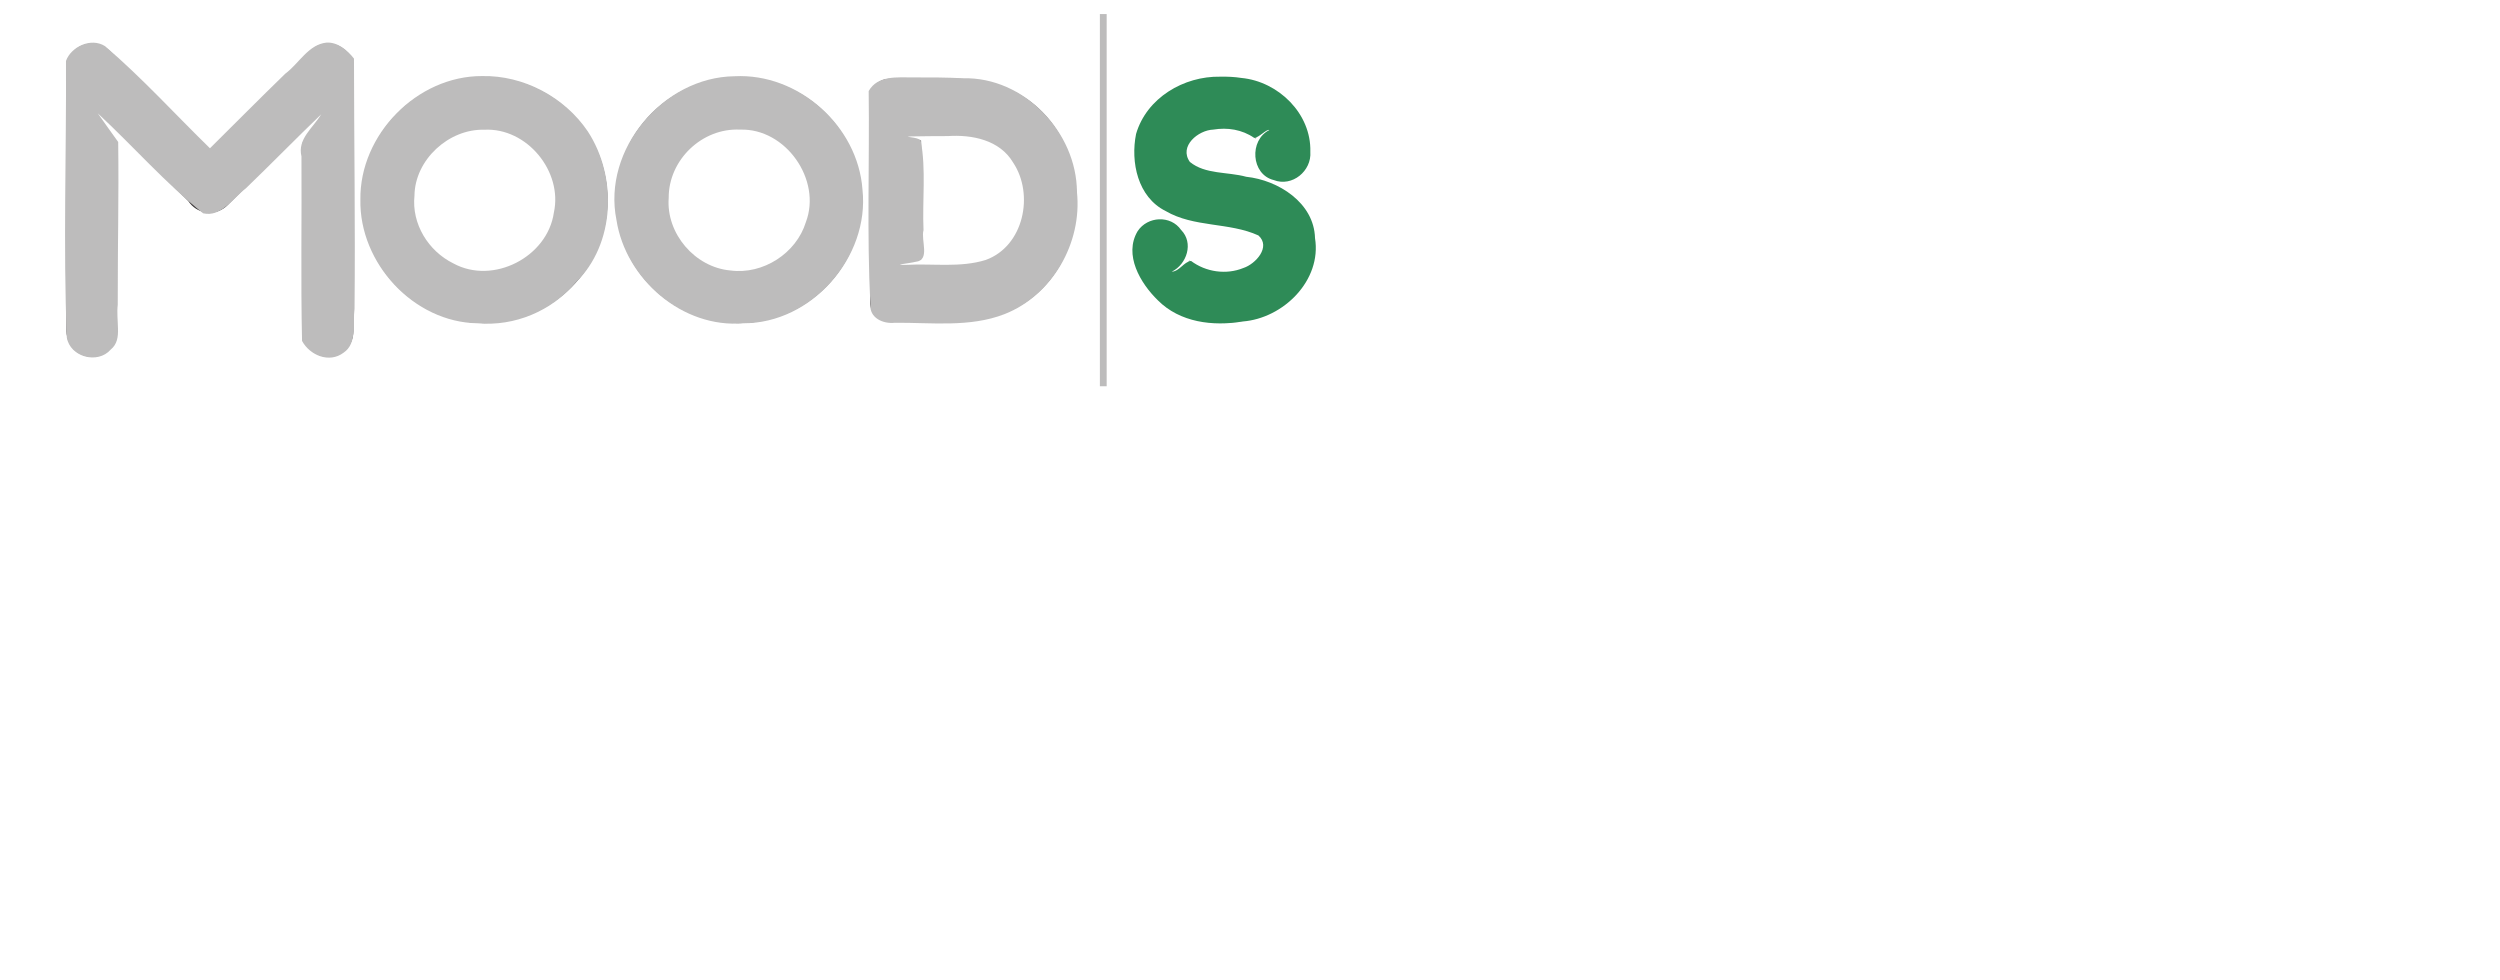
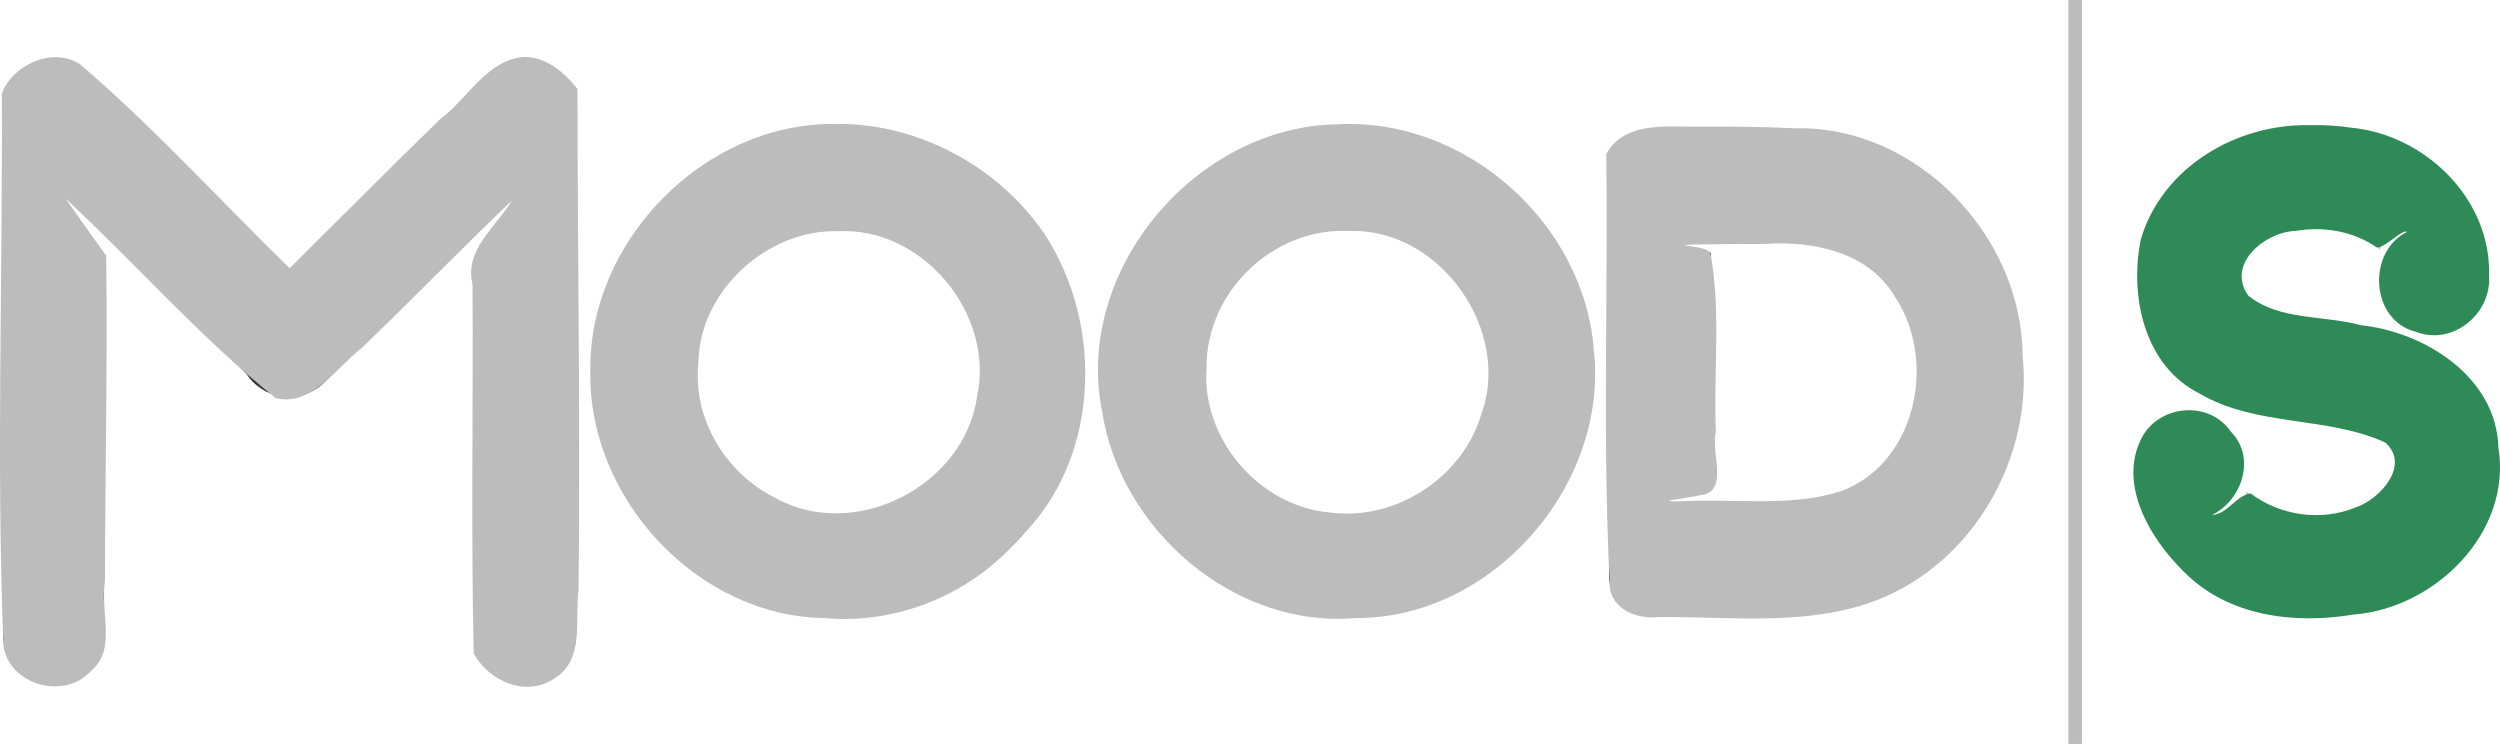
- <svg xmlns="http://www.w3.org/2000/svg" viewBox="0 0 352.733 138.147" height="138.147" width="352.733" xml:space="preserve" id="svg2" version="1.1">
+ <svg xmlns="http://www.w3.org/2000/svg" viewBox="0 0 176.471 52.515" height="52.515" width="176.471" xml:space="preserve" id="svg2" version="1.1">
  <defs id="defs6">
    <clipPath id="clipPath20" clipPathUnits="userSpaceOnUse">
      <path id="path18" d="M 0,0 H 2645.52 V 1036 H 0 Z" />
    </clipPath>
  </defs>
-   <g transform="matrix(0.9582471,0,0,-0.9582471,-29.2956,77.88506)" id="g10">
+   <g transform="matrix(0.9582471,0,0,-0.9582471,-38.4754,75.90103)" id="g10">
    <g transform="scale(0.1)" id="g12">
      <g id="g14">
        <g clip-path="url(#clipPath20)" id="g16">
          <path id="path22" style="fill:#393536;fill-opacity:1;fill-rule:nonzero;stroke:none" d="m 1019.22,411.32 c -58.97,0 -106.763,47.793 -106.763,106.739 0,58.964 47.793,106.757 106.763,106.757 58.96,0 106.75,-47.793 106.75,-106.757 0,-58.946 -47.79,-106.739 -106.75,-106.739 z m 0,287.774 c -99.986,0 -181.021,-81.055 -181.021,-181.035 0,-99.961 81.035,-181.016 181.021,-181.016 99.97,0 181.03,81.055 181.03,181.016 0,99.98 -81.06,181.035 -181.03,181.035" />
          <path id="path24" style="fill:#393536;fill-opacity:1;fill-rule:nonzero;stroke:none" d="m 1393.5,411.32 c -58.95,0 -106.75,47.793 -106.75,106.739 0,58.964 47.8,106.757 106.75,106.757 58.97,0 106.76,-47.793 106.76,-106.757 0,-58.946 -47.79,-106.739 -106.76,-106.739 z m 0,287.774 c -99.97,0 -181.02,-81.055 -181.02,-181.035 0,-99.961 81.05,-181.016 181.02,-181.016 99.98,0 181.04,81.055 181.04,181.016 0,99.98 -81.06,181.035 -181.04,181.035" />
          <path id="path26" style="fill:#393536;fill-opacity:1;fill-rule:nonzero;stroke:none" d="m 1720.67,420.754 h -58.73 v 0.488 h -57.35 l 57.35,9.649 v 174.902 l -57.35,9.648 h 105.97 l 0.01,-0.078 h 10.1 c 63.45,0 95.55,-48.925 95.55,-97.5 0,-48.554 -32.1,-97.109 -95.55,-97.109 z m -5.61,275.976 h -99.46 c -15.94,0 -28.85,-12.929 -28.85,-28.867 V 368.254 c 0,-15.918 12.91,-28.848 28.85,-28.848 h 99.46 c 117.05,0 175.84,88.946 175.84,178.418 0,89.434 -58.79,178.906 -175.84,178.906" />
          <path id="path28" style="fill:#393536;fill-opacity:1;fill-rule:nonzero;stroke:none" d="m 825.914,713.215 c 0,0.254 -0.019,0.508 -0.039,0.762 -0.031,0.351 -0.051,0.703 -0.09,1.035 -0.019,0.351 -0.066,0.683 -0.105,1.015 -0.039,0.274 -0.071,0.528 -0.11,0.801 -0.058,0.352 -0.117,0.723 -0.175,1.074 -0.04,0.254 -0.086,0.469 -0.137,0.703 -0.067,0.372 -0.156,0.743 -0.235,1.094 -0.046,0.235 -0.105,0.469 -0.156,0.684 -0.097,0.351 -0.183,0.703 -0.281,1.035 -0.07,0.254 -0.148,0.508 -0.207,0.742 -0.098,0.313 -0.203,0.625 -0.313,0.938 -0.078,0.273 -0.175,0.547 -0.273,0.82 -0.086,0.273 -0.195,0.547 -0.301,0.801 -0.129,0.312 -0.234,0.625 -0.363,0.918 -0.098,0.234 -0.203,0.468 -0.293,0.683 -0.145,0.352 -0.301,0.684 -0.457,1.016 -0.078,0.176 -0.188,0.371 -0.274,0.547 -0.187,0.371 -0.371,0.742 -0.566,1.094 -0.078,0.156 -0.156,0.293 -0.246,0.449 -0.215,0.371 -0.43,0.762 -0.664,1.152 -0.059,0.117 -0.145,0.235 -0.223,0.352 -0.246,0.39 -0.488,0.781 -0.754,1.172 -0.066,0.117 -0.144,0.214 -0.214,0.312 -0.262,0.391 -0.536,0.781 -0.829,1.172 -0.078,0.117 -0.156,0.195 -0.234,0.312 -0.285,0.372 -0.578,0.743 -0.879,1.114 -0.098,0.117 -0.187,0.215 -0.285,0.332 -0.301,0.351 -0.586,0.703 -0.906,1.035 -0.071,0.078 -0.137,0.156 -0.215,0.234 -0.332,0.352 -0.664,0.723 -1.027,1.075 -0.352,0.371 -0.731,0.722 -1.114,1.074 -0.058,0.039 -0.105,0.097 -0.164,0.156 -0.363,0.332 -0.734,0.625 -1.086,0.937 -0.097,0.079 -0.195,0.176 -0.301,0.254 -0.371,0.313 -0.761,0.606 -1.144,0.899 -0.098,0.058 -0.184,0.137 -0.274,0.215 -0.39,0.293 -0.781,0.566 -1.191,0.84 -0.098,0.078 -0.184,0.136 -0.281,0.195 -0.41,0.273 -0.801,0.527 -1.211,0.781 -0.098,0.078 -0.207,0.137 -0.324,0.195 -0.379,0.235 -0.801,0.469 -1.211,0.704 -0.117,0.058 -0.242,0.136 -0.379,0.214 -0.383,0.196 -0.762,0.391 -1.145,0.567 -0.164,0.097 -0.332,0.176 -0.496,0.254 -0.351,0.175 -0.715,0.332 -1.074,0.488 -0.195,0.098 -0.41,0.176 -0.617,0.273 -0.321,0.137 -0.645,0.254 -0.977,0.391 -0.254,0.098 -0.496,0.195 -0.75,0.273 -0.293,0.118 -0.586,0.215 -0.879,0.293 -0.304,0.098 -0.586,0.196 -0.879,0.293 -0.265,0.079 -0.539,0.157 -0.8,0.215 -0.325,0.098 -0.645,0.196 -0.969,0.274 -0.262,0.058 -0.516,0.117 -0.77,0.175 -0.332,0.079 -0.664,0.157 -1.007,0.215 -0.274,0.059 -0.547,0.098 -0.801,0.157 -0.34,0.058 -0.664,0.117 -0.977,0.156 -0.312,0.039 -0.644,0.078 -0.957,0.117 -0.273,0.039 -0.555,0.078 -0.847,0.117 -0.442,0.039 -0.879,0.059 -1.309,0.098 -0.168,0 -0.344,0.019 -0.5,0.019 -1.25,0.078 -2.5,0.078 -3.75,0 -0.176,0 -0.34,-0.019 -0.527,-0.039 -0.43,-0.019 -0.86,-0.058 -1.278,-0.078 -0.304,-0.039 -0.586,-0.078 -0.89,-0.117 -0.293,-0.039 -0.606,-0.078 -0.918,-0.117 -0.332,-0.039 -0.664,-0.117 -0.996,-0.176 -0.262,-0.039 -0.528,-0.078 -0.77,-0.137 -0.363,-0.058 -0.703,-0.136 -1.055,-0.215 -0.246,-0.058 -0.488,-0.117 -0.722,-0.175 -0.344,-0.078 -0.684,-0.176 -1.016,-0.274 -0.246,-0.078 -0.508,-0.136 -0.742,-0.215 -0.313,-0.097 -0.625,-0.195 -0.949,-0.293 -0.262,-0.097 -0.536,-0.175 -0.809,-0.273 -0.285,-0.117 -0.547,-0.215 -0.82,-0.313 -0.313,-0.117 -0.606,-0.234 -0.91,-0.351 -0.235,-0.117 -0.457,-0.215 -0.704,-0.313 -0.312,-0.156 -0.664,-0.293 -0.984,-0.449 -0.195,-0.097 -0.391,-0.195 -0.578,-0.293 -0.352,-0.176 -0.723,-0.351 -1.063,-0.527 -0.168,-0.098 -0.332,-0.195 -0.488,-0.274 -0.371,-0.214 -0.742,-0.429 -1.094,-0.644 -0.156,-0.078 -0.285,-0.176 -0.441,-0.274 -0.371,-0.234 -0.73,-0.449 -1.102,-0.703 -0.136,-0.097 -0.285,-0.195 -0.421,-0.293 -0.352,-0.234 -0.704,-0.488 -1.043,-0.742 -0.168,-0.117 -0.332,-0.254 -0.489,-0.371 -0.304,-0.254 -0.625,-0.488 -0.937,-0.742 -0.215,-0.176 -0.422,-0.352 -0.617,-0.527 -0.254,-0.215 -0.516,-0.43 -0.75,-0.664 -0.411,-0.352 -0.793,-0.743 -1.172,-1.114 -0.059,-0.058 -0.11,-0.078 -0.168,-0.136 L 614.848,590.09 467.262,737.688 c -0.207,0.195 -0.403,0.39 -0.606,0.566 -0.226,0.234 -0.468,0.469 -0.703,0.684 -0.285,0.253 -0.586,0.507 -0.879,0.761 -0.168,0.137 -0.324,0.293 -0.5,0.43 -0.32,0.254 -0.664,0.527 -1.004,0.781 -0.129,0.098 -0.273,0.215 -0.422,0.332 -0.351,0.254 -0.71,0.508 -1.082,0.762 -0.128,0.098 -0.253,0.176 -0.39,0.273 -0.371,0.254 -0.735,0.489 -1.106,0.703 -0.144,0.098 -0.281,0.196 -0.429,0.274 -0.36,0.215 -0.723,0.43 -1.094,0.644 -0.164,0.079 -0.32,0.176 -0.508,0.274 -0.34,0.176 -0.684,0.351 -1.035,0.527 -0.215,0.098 -0.391,0.196 -0.606,0.293 -0.32,0.156 -0.644,0.293 -0.964,0.43 -0.235,0.117 -0.489,0.215 -0.723,0.332 -0.285,0.117 -0.578,0.234 -0.871,0.332 -0.281,0.117 -0.574,0.215 -0.86,0.332 -0.242,0.078 -0.507,0.176 -0.769,0.254 -0.324,0.117 -0.656,0.215 -0.977,0.312 -0.234,0.079 -0.468,0.137 -0.695,0.196 -0.351,0.097 -0.711,0.195 -1.074,0.293 -0.215,0.058 -0.438,0.117 -0.652,0.156 -0.364,0.098 -0.743,0.176 -1.125,0.234 -0.215,0.059 -0.45,0.078 -0.672,0.137 -0.371,0.059 -0.735,0.117 -1.106,0.176 -0.262,0.039 -0.527,0.078 -0.769,0.097 -0.352,0.059 -0.684,0.098 -1.028,0.137 -0.351,0.02 -0.691,0.039 -1.035,0.078 -0.262,0.02 -0.515,0.039 -0.789,0.039 -1.23,0.078 -2.461,0.078 -3.691,0 -0.254,0 -0.508,-0.019 -0.782,-0.039 -0.343,-0.039 -0.695,-0.058 -1.027,-0.078 -0.351,-0.039 -0.691,-0.078 -1.023,-0.137 -0.266,-0.019 -0.528,-0.058 -0.774,-0.097 -0.371,-0.059 -0.75,-0.117 -1.121,-0.176 -0.226,-0.059 -0.441,-0.078 -0.664,-0.137 -0.371,-0.058 -0.754,-0.136 -1.125,-0.234 -0.215,-0.039 -0.437,-0.098 -0.652,-0.156 -0.364,-0.098 -0.715,-0.196 -1.075,-0.293 -0.234,-0.059 -0.46,-0.117 -0.695,-0.196 -0.332,-0.097 -0.652,-0.195 -0.984,-0.312 -0.246,-0.078 -0.508,-0.176 -0.762,-0.254 -0.293,-0.117 -0.586,-0.215 -0.871,-0.332 -0.281,-0.098 -0.566,-0.215 -0.859,-0.332 -0.243,-0.117 -0.489,-0.215 -0.731,-0.332 -0.324,-0.137 -0.644,-0.274 -0.957,-0.43 -0.207,-0.097 -0.402,-0.195 -0.605,-0.293 -0.364,-0.176 -0.703,-0.351 -1.047,-0.527 -0.156,-0.098 -0.332,-0.195 -0.508,-0.274 -0.352,-0.214 -0.723,-0.429 -1.082,-0.644 -0.137,-0.078 -0.285,-0.176 -0.422,-0.274 -0.379,-0.214 -0.742,-0.449 -1.113,-0.703 -0.137,-0.097 -0.274,-0.175 -0.399,-0.273 -0.363,-0.254 -0.715,-0.508 -1.074,-0.762 -0.148,-0.117 -0.285,-0.234 -0.43,-0.332 -0.332,-0.254 -0.664,-0.527 -0.996,-0.781 -0.168,-0.137 -0.324,-0.293 -0.507,-0.43 -0.286,-0.254 -0.579,-0.508 -0.879,-0.761 -0.227,-0.215 -0.461,-0.45 -0.696,-0.684 -0.215,-0.176 -0.41,-0.371 -0.605,-0.566 -0.215,-0.215 -0.391,-0.411 -0.594,-0.606 -0.215,-0.234 -0.441,-0.469 -0.664,-0.723 -0.254,-0.273 -0.52,-0.566 -0.754,-0.879 -0.156,-0.175 -0.293,-0.312 -0.437,-0.488 -0.266,-0.332 -0.528,-0.664 -0.774,-0.996 -0.105,-0.156 -0.222,-0.293 -0.332,-0.43 -0.262,-0.351 -0.515,-0.703 -0.762,-1.074 -0.097,-0.137 -0.195,-0.254 -0.281,-0.39 -0.254,-0.372 -0.488,-0.743 -0.715,-1.114 -0.078,-0.136 -0.175,-0.273 -0.273,-0.429 -0.215,-0.371 -0.41,-0.723 -0.613,-1.094 -0.098,-0.176 -0.196,-0.332 -0.286,-0.508 -0.183,-0.332 -0.359,-0.684 -0.527,-1.035 -0.105,-0.195 -0.203,-0.41 -0.301,-0.606 -0.148,-0.312 -0.293,-0.644 -0.441,-0.957 -0.106,-0.234 -0.215,-0.488 -0.32,-0.742 -0.118,-0.273 -0.227,-0.566 -0.332,-0.84 -0.11,-0.293 -0.227,-0.586 -0.325,-0.879 -0.086,-0.253 -0.175,-0.507 -0.261,-0.761 -0.098,-0.332 -0.227,-0.664 -0.313,-0.996 -0.078,-0.215 -0.137,-0.45 -0.195,-0.664 -0.11,-0.372 -0.215,-0.743 -0.293,-1.094 -0.07,-0.215 -0.098,-0.43 -0.149,-0.625 -0.097,-0.391 -0.175,-0.781 -0.253,-1.153 -0.047,-0.214 -0.079,-0.429 -0.118,-0.644 -0.066,-0.371 -0.144,-0.762 -0.183,-1.152 -0.051,-0.235 -0.059,-0.469 -0.098,-0.723 -0.051,-0.352 -0.098,-0.703 -0.137,-1.074 -0.031,-0.313 -0.039,-0.625 -0.07,-0.957 -0.008,-0.274 -0.047,-0.567 -0.059,-0.86 -0.039,-0.605 -0.046,-1.211 -0.046,-1.836 V 324.777 c 0,-20.566 16.66,-37.226 37.214,-37.226 20.567,0 37.227,16.66 37.227,37.226 v 277.696 l -46.18,64.863 46.18,-46.172 v 0.332 L 583.07,516.594 c 1.387,-2.129 3.02,-4.141 4.895,-6.016 14.539,-14.551 38.094,-14.531 52.637,0 l 14.668,14.668 96.257,96.25 45.84,45.84 -45.84,-64.395 V 324.777 c 0,-20.566 16.68,-37.226 37.219,-37.226 20.567,0 37.227,16.66 37.227,37.226 V 711.34 c 0,0.625 -0.02,1.25 -0.059,1.875" />
          <path id="path30" style="fill:#bdbcbc;fill-opacity:1;fill-rule:nonzero;stroke:none" d="m 1925.19,244.055 h 10 v 548.027 h -10 z" />
          <path id="path32" style="fill:#bdbcbc;fill-opacity:1;fill-rule:nonzero;stroke:none" d="m 2239.19,474.543 -0.04,0.234 -0.06,0.235 c -6.58,27.285 -23.95,47.871 -51.65,61.211 -23.33,11.269 -50.1,15.722 -73.19,18.613 l -0.18,0.019 -0.21,0.02 c -18.27,1.699 -34.35,3.496 -46.31,8.379 -11.42,4.668 -16.6,11.074 -17.33,21.504 l -0.01,0.078 v 0.078 c -0.51,6.152 0,14.961 5.41,21.914 11.13,14.317 33.27,19.805 50.26,20.156 0.38,0 0.82,0.02 1.28,0.02 19.01,0 38.3,-6.426 47.3,-18.867 5.58,12.578 18.16,19.179 32.29,19.179 5.36,0 10.4,-1.328 14.85,-3.632 -2.45,0.488 -5,0.761 -7.62,0.761 -21.32,0 -38.6,-17.285 -38.6,-38.593 0,-3.164 0.42,-6.211 1.14,-9.161 0.02,-0.097 0.05,-0.175 0.07,-0.273 4.21,-16.758 19.33,-29.18 37.39,-29.18 20.61,0 37.4,16.153 38.5,36.504 0.6,5.117 0.62,10.508 0.13,15.84 -3.27,35.195 -20.08,58.867 -45.46,76.27 -21.59,14.824 -49.71,22.968 -79.17,22.968 -44.65,0 -86.79,-18.691 -109.97,-48.769 -15.44,-20.078 -22.72,-45.449 -20.51,-71.485 l 0.05,0.02 c 2.78,-34.785 18.79,-60.371 47.64,-76.094 24.03,-13.105 52.93,-17.5 80.59,-20.273 30.47,-3.047 58.09,-7.09 61.65,-22.832 0.73,-3.282 1.11,-6.172 1.11,-8.555 0,-19.824 -23.53,-41.211 -61.5,-41.211 -13.79,0 -28.58,3.809 -39.59,10.156 -3.57,2.071 -7.09,5.469 -10.34,9.981 -6.84,-12.774 -20.31,-21.465 -35.82,-21.465 -5,0 -9.76,0.957 -14.18,2.598 2.08,-0.332 4.2,-0.567 6.38,-0.567 18.33,0 33.63,12.793 37.58,29.903 v 0.019 c 0.32,1.348 0.56,2.715 0.73,4.102 0,0.078 0.02,0.136 0.03,0.195 0.16,1.445 0.26,2.91 0.26,4.395 0,21.308 -17.28,38.593 -38.6,38.593 -1.11,0 -2.23,-0.078 -3.32,-0.176 -1.03,-0.097 -2.07,-0.234 -3.06,-0.41 0,0 0,0 0,0.02 -18.27,-3.047 -32.21,-18.906 -32.21,-38.027 0,-0.801 0.07,-1.583 0.11,-2.364 -0.81,-11.191 1.34,-43.613 44.66,-81.386 21.33,-18.594 57.66,-27.872 86.9,-27.872 66.45,0 135.22,42.286 135.22,113.047 0,7.09 -0.94,15.918 -2.6,24.18" />
        </g>
      </g>
    </g>
  </g>
-   <path style="fill:#bdbcbc;fill-opacity:1;stroke-width:0.327" d="m 128.79,10.921 c -2.182,0.013 -4.955,-0.32 -6.225,1.927 0.128,10.026 -0.269,20.071 0.234,30.086 -0.142,1.933 1.798,2.793 3.447,2.607 5.147,-0.045 10.568,0.69 15.48,-1.218 6.763,-2.658 10.979,-10.06 10.225,-17.233 -0.038,-8.445 -7.475,-16.252 -16.047,-16.048 -2.369,-0.12 -4.742,-0.131 -7.114,-0.12 z m 4.918,8.281 c 3.432,-0.23 7.348,0.536 9.239,3.739 3.004,4.501 1.499,11.806 -3.877,13.739 -3.572,1.113 -7.44,0.484 -11.136,0.687 -2.371,0.048 0.404,-0.205 1.259,-0.429 2.105,-0.209 0.708,-3.06 1.11,-4.466 -0.186,-4.195 0.378,-8.51 -0.389,-12.64 -0.354,-0.545 -2.853,-0.495 -1.348,-0.583 1.714,-0.024 3.428,-0.054 5.143,-0.048 z" id="path49" />
-   <path style="fill:#bdbcbc;fill-opacity:1;stroke-width:0.327" d="M 103.634,10.758 C 93.583,10.878 84.961,21.091 86.979,31.039 c 1.294,8.365 9.34,15.326 17.925,14.572 9.614,0.028 17.815,-9.343 16.786,-18.856 -0.641,-8.989 -9.045,-16.471 -18.056,-15.997 z m 0.791,7.532 c 6.444,-0.214 11.55,7.1 9.272,13.069 -1.339,4.355 -6.02,7.419 -10.638,6.802 -4.993,-0.437 -9.096,-5.199 -8.71,-10.244 -0.028,-5.354 4.715,-9.899 10.076,-9.627 z" id="path51" />
-   <path style="fill:#bdbcbc;fill-opacity:1;stroke-width:0.327" d="m 68.02,10.732 c -9.187,-0.028 -17.298,8.274 -17.171,17.438 -0.18,8.945 7.521,17.324 16.546,17.443 5.223,0.467 10.439,-1.735 13.823,-5.724 5.62,-5.492 5.896,-14.981 1.701,-21.372 -3.275,-4.829 -9.048,-7.909 -14.9,-7.784 z m 0.315,7.574 c 6.005,-0.32 11.094,5.895 9.81,11.697 -0.896,6.256 -8.565,10.222 -14.171,7.165 -3.546,-1.74 -5.914,-5.585 -5.494,-9.574 0.06,-5.052 4.84,-9.433 9.855,-9.288 z" id="path53" />
-   <path style="fill:#bdbcbc;fill-opacity:1;stroke-width:0.327" d="M 46.067,6.01 C 43.503,6.279 42.174,8.976 40.255,10.392 36.676,13.865 33.167,17.41 29.623,20.92 24.698,16.116 20.053,10.989 14.823,6.514 12.847,5.243 10.016,6.608 9.31,8.594 9.377,21.597 8.909,34.616 9.427,47.611 c 0.448,2.761 4.363,3.817 6.192,1.714 1.841,-1.49 0.578,-4.25 0.973,-6.317 0.006,-7.655 0.19,-15.337 0.084,-22.975 -0.96,-1.35 -1.934,-2.686 -2.879,-4.043 5.001,4.643 9.535,9.847 14.862,14.107 2.556,0.596 4.259,-2.179 6.031,-3.525 3.579,-3.445 7.044,-7.003 10.628,-10.443 -1.132,1.908 -3.381,3.46 -2.784,5.936 0.055,8.674 -0.11,17.388 0.082,26.038 1.107,2.044 3.852,3.172 5.846,1.67 C 50.44,48.464 49.738,45.586 50.023,43.579 50.141,31.809 49.957,20.037 49.944,8.267 49.046,7.112 47.657,5.915 46.067,6.01 Z" id="path55" />
-   <path style="fill:#2e8b57;fill-opacity:1;stroke-width:0.327" d="m 172.169,10.819 c -5.138,-0.096 -10.389,2.984 -11.877,8.08 -0.799,3.971 0.229,8.917 4.169,10.875 3.991,2.34 8.986,1.569 13.091,3.446 1.814,1.61 -0.402,4.032 -2.116,4.591 -2.429,0.994 -5.301,0.573 -7.392,-0.996 -1.034,0.141 -1.61,1.458 -2.724,1.523 2.139,-1.052 3.135,-4.067 1.325,-5.894 -1.465,-2.114 -4.732,-1.946 -6.128,0.166 -1.997,3.342 0.384,7.362 2.848,9.76 3.11,3.132 7.784,3.694 11.957,2.991 5.738,-0.435 11.194,-5.796 10.216,-11.776 -0.13,-4.975 -5.18,-8.167 -9.705,-8.644 -2.621,-0.721 -5.774,-0.314 -7.95,-2.093 -1.585,-2.22 1.186,-4.486 3.303,-4.562 1.988,-0.329 4.05,-0.019 5.772,1.169 0.641,-0.003 1.789,-1.314 2.132,-1.103 -2.859,1.419 -2.582,6.261 0.622,7.053 2.601,1.013 5.374,-1.282 5.167,-3.993 0.151,-5.376 -4.506,-9.915 -9.722,-10.414 -0.987,-0.153 -1.989,-0.2 -2.987,-0.177 z" id="path65" />
+   <path style="fill:#bdbcbc;fill-opacity:1;stroke-width:0.327" d="m 119.61,8.937 c -2.182,0.013 -4.955,-0.32 -6.225,1.927 0.128,10.026 -0.269,20.071 0.234,30.086 -0.142,1.933 1.798,2.793 3.447,2.607 5.147,-0.045 10.568,0.69 15.48,-1.218 6.763,-2.658 10.979,-10.06 10.225,-17.233 -0.038,-8.445 -7.475,-16.252 -16.047,-16.048 -2.369,-0.12 -4.742,-0.131 -7.114,-0.12 z m 4.918,8.281 c 3.432,-0.23 7.348,0.536 9.239,3.739 3.004,4.501 1.499,11.806 -3.877,13.739 -3.572,1.113 -7.44,0.484 -11.136,0.687 -2.371,0.048 0.404,-0.205 1.259,-0.429 2.105,-0.209 0.708,-3.06 1.11,-4.466 -0.186,-4.195 0.378,-8.51 -0.389,-12.64 -0.354,-0.545 -2.853,-0.495 -1.348,-0.583 1.714,-0.024 3.428,-0.054 5.143,-0.048 z" id="path49" />
+   <path style="fill:#bdbcbc;fill-opacity:1;stroke-width:0.327" d="m 94.454,8.774 c -10.051,0.12 -18.673,10.333 -16.655,20.281 1.294,8.365 9.34,15.326 17.925,14.572 9.614,0.028 17.815,-9.343 16.786,-18.856 C 111.869,15.781 103.466,8.3 94.454,8.774 Z m 0.791,7.532 c 6.444,-0.214 11.55,7.1 9.272,13.069 -1.339,4.355 -6.02,7.419 -10.638,6.802 -4.993,-0.437 -9.096,-5.199 -8.71,-10.244 -0.028,-5.354 4.715,-9.899 10.076,-9.627 z" id="path51" />
+   <path style="fill:#bdbcbc;fill-opacity:1;stroke-width:0.327" d="m 58.84,8.748 c -9.187,-0.028 -17.298,8.274 -17.171,17.438 -0.18,8.945 7.521,17.324 16.546,17.443 5.223,0.467 10.439,-1.735 13.823,-5.724 5.62,-5.492 5.896,-14.981 1.701,-21.372 C 70.465,11.704 64.692,8.624 58.84,8.748 Z m 0.315,7.574 c 6.005,-0.32 11.094,5.895 9.81,11.697 -0.896,6.256 -8.565,10.222 -14.171,7.165 -3.546,-1.74 -5.914,-5.585 -5.494,-9.574 0.06,-5.052 4.84,-9.433 9.855,-9.288 z" id="path53" />
+   <path style="fill:#bdbcbc;fill-opacity:1;stroke-width:0.327" d="M 36.887,4.026 C 34.323,4.295 32.994,6.992 31.076,8.407 27.497,11.881 23.987,15.426 20.444,18.936 15.518,14.132 10.873,9.005 5.644,4.53 3.667,3.259 0.836,4.624 0.13,6.61 0.197,19.613 -0.271,32.632 0.247,45.627 0.695,48.387 4.611,49.444 6.439,47.34 8.28,45.85 7.017,43.09 7.412,41.023 7.418,33.368 7.601,25.686 7.496,18.048 6.536,16.698 5.562,15.362 4.617,14.005 c 5.001,4.643 9.535,9.847 14.862,14.107 2.556,0.596 4.259,-2.179 6.031,-3.525 3.579,-3.445 7.044,-7.003 10.628,-10.443 -1.132,1.908 -3.381,3.46 -2.784,5.936 0.055,8.674 -0.11,17.388 0.082,26.038 1.107,2.044 3.852,3.172 5.846,1.67 1.977,-1.309 1.275,-4.186 1.56,-6.193 C 40.962,29.825 40.777,18.053 40.764,6.283 39.866,5.128 38.477,3.931 36.887,4.026 Z" id="path55" />
+   <path style="fill:#2e8b57;fill-opacity:1;stroke-width:0.327" d="m 162.989,8.835 c -5.138,-0.096 -10.389,2.984 -11.877,8.08 -0.799,3.971 0.229,8.917 4.169,10.875 3.991,2.34 8.986,1.569 13.091,3.446 1.814,1.61 -0.402,4.032 -2.116,4.591 -2.429,0.994 -5.301,0.573 -7.392,-0.996 -1.034,0.141 -1.61,1.458 -2.724,1.523 2.139,-1.052 3.135,-4.067 1.325,-5.894 -1.465,-2.114 -4.732,-1.946 -6.128,0.166 -1.997,3.342 0.384,7.362 2.848,9.76 3.11,3.132 7.784,3.694 11.957,2.991 5.738,-0.435 11.194,-5.796 10.216,-11.776 -0.13,-4.975 -5.18,-8.167 -9.705,-8.644 -2.621,-0.721 -5.774,-0.314 -7.95,-2.093 -1.585,-2.22 1.186,-4.486 3.303,-4.562 1.988,-0.329 4.05,-0.019 5.772,1.169 0.641,-0.003 1.789,-1.314 2.132,-1.103 -2.859,1.419 -2.582,6.261 0.622,7.053 2.601,1.013 5.374,-1.282 5.167,-3.993 0.151,-5.376 -4.506,-9.915 -9.722,-10.414 -0.987,-0.153 -1.989,-0.2 -2.987,-0.177 z" id="path65" />
</svg>
